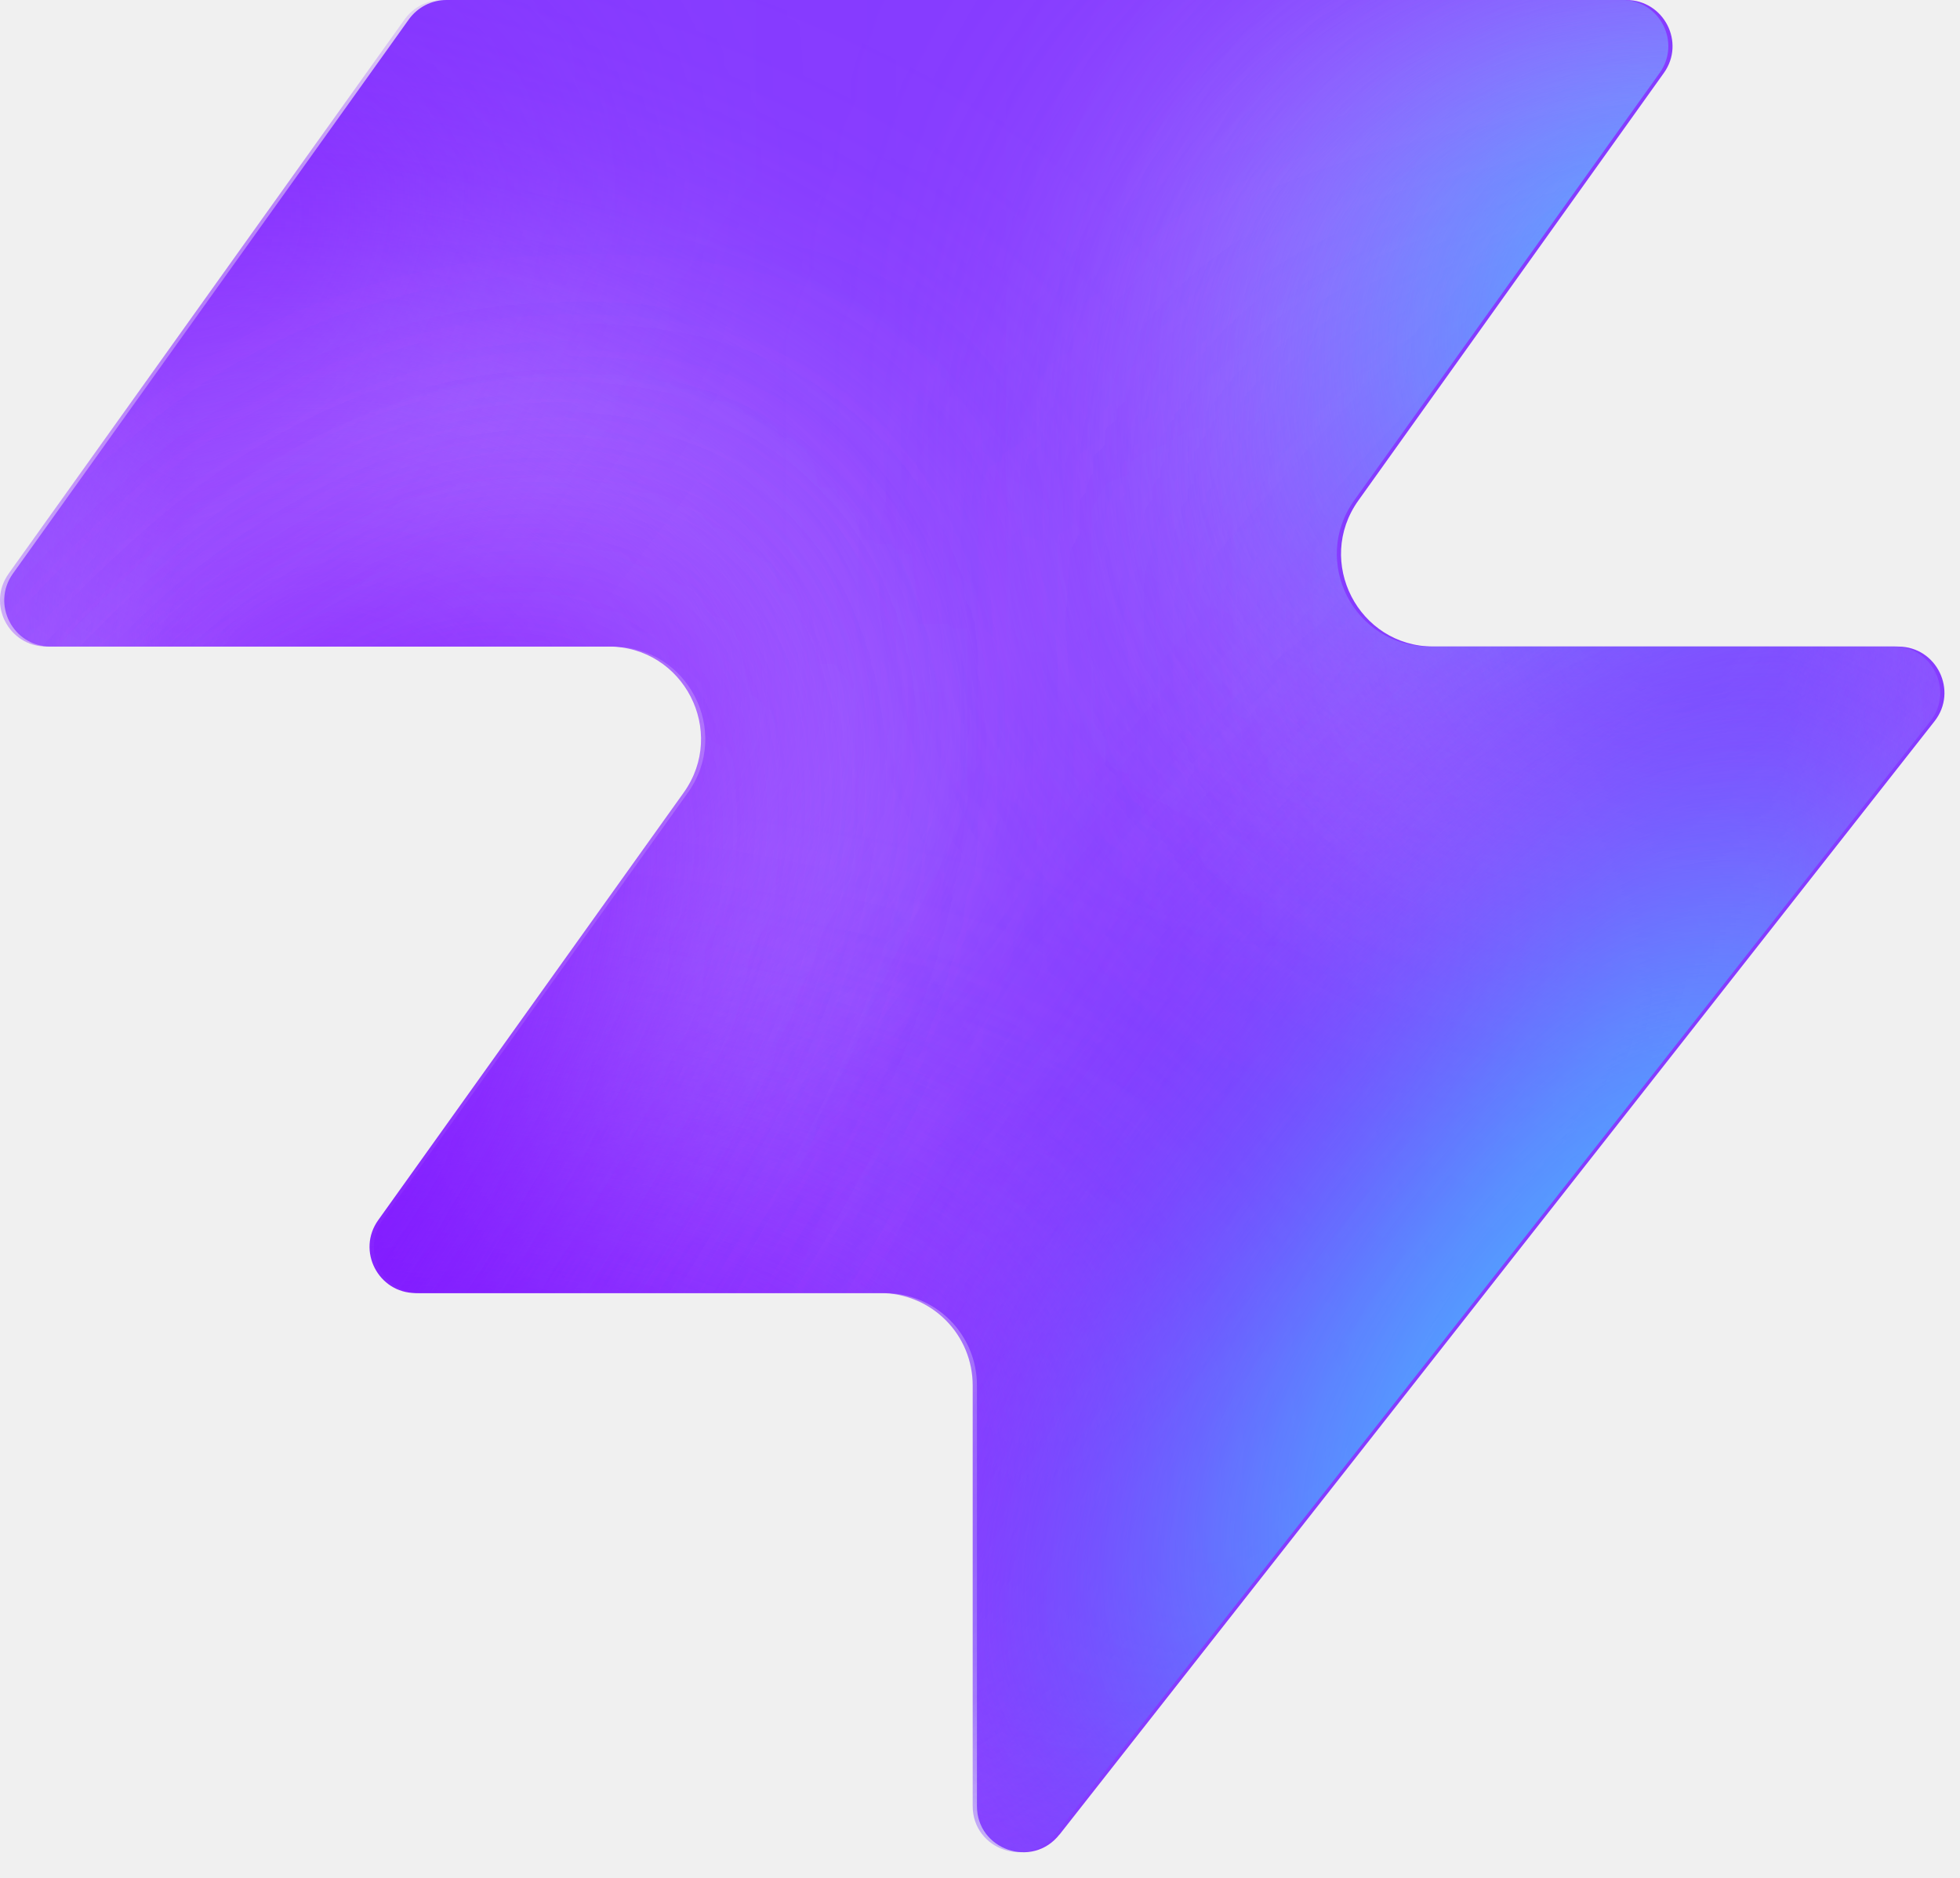
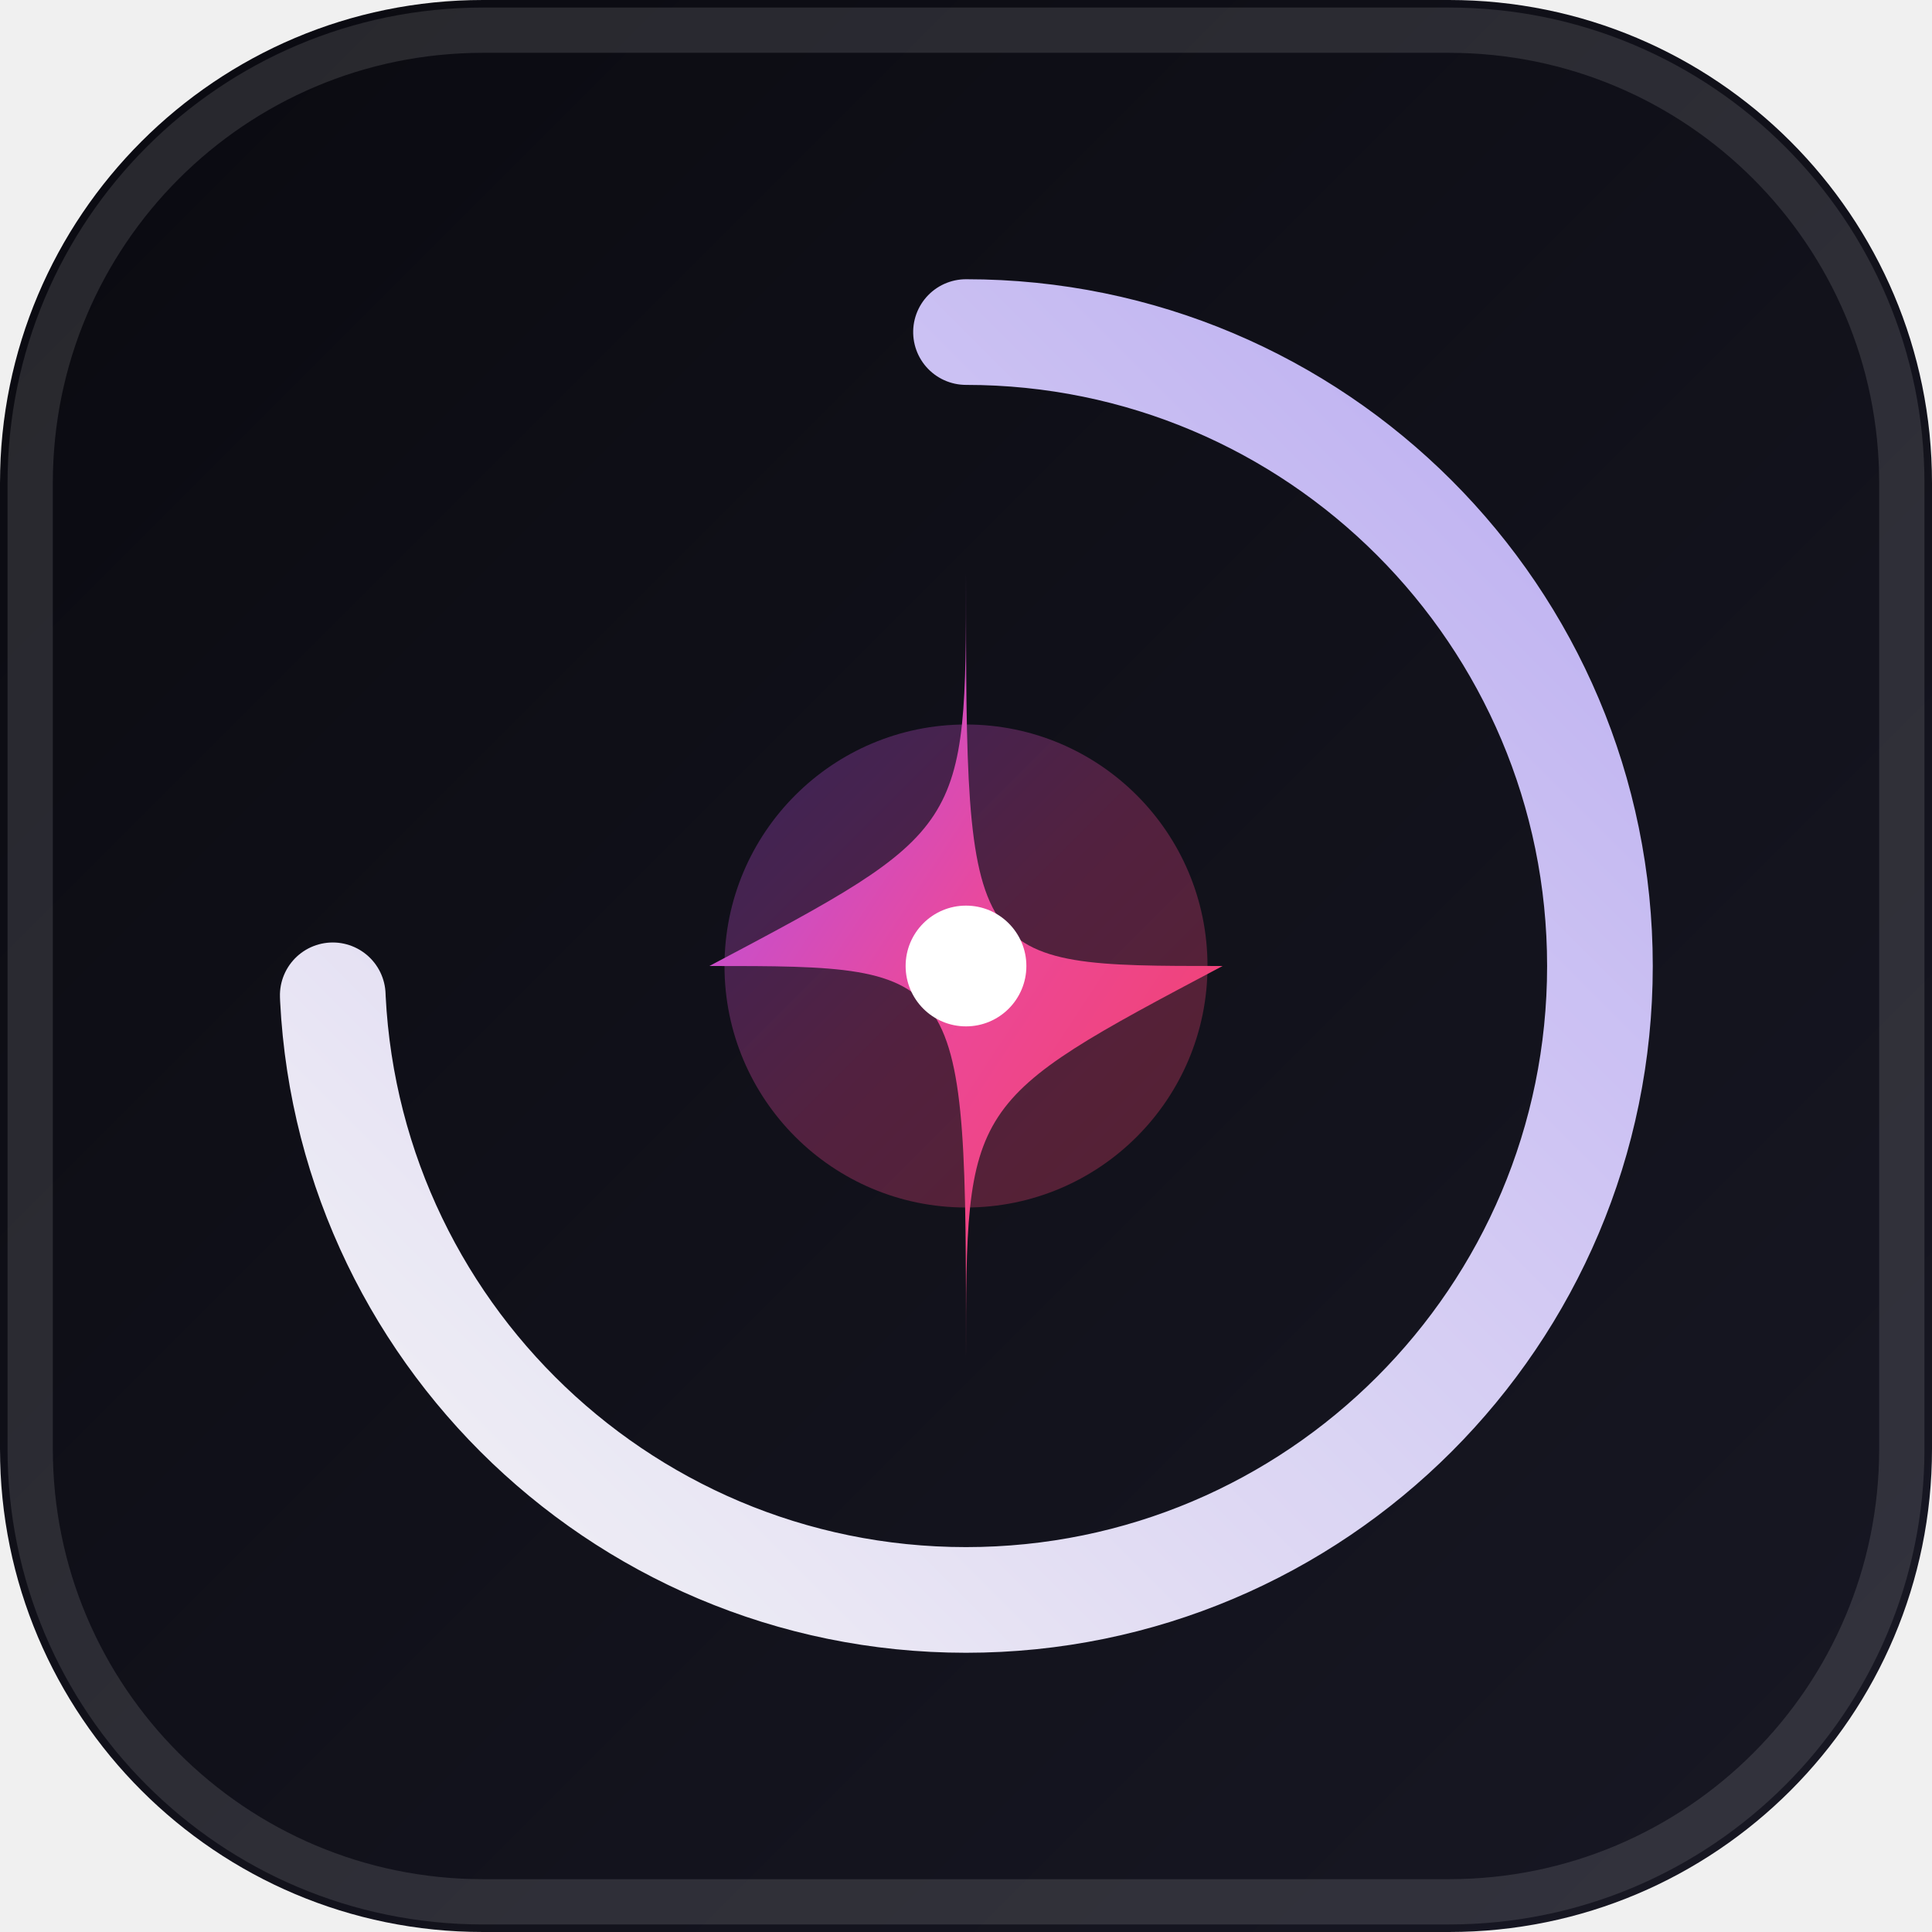
- <svg xmlns="http://www.w3.org/2000/svg" width="48" height="46" fill="none" viewBox="0 0 48 46">
-   <path fill="#863bff" d="M25.946 44.938c-.664.845-2.021.375-2.021-.698V33.937a2.26 2.26 0 0 0-2.262-2.262H10.287c-.92 0-1.456-1.04-.92-1.788l7.48-10.471c1.07-1.497 0-3.578-1.842-3.578H1.237c-.92 0-1.456-1.04-.92-1.788L10.013.474c.214-.297.556-.474.92-.474h28.894c.92 0 1.456 1.04.92 1.788l-7.48 10.471c-1.07 1.498 0 3.579 1.842 3.579h11.377c.943 0 1.473 1.088.89 1.83L25.947 44.94z" style="fill:#863bff;fill:color(display-p3 .525 .23 1);fill-opacity:1" />
-   <mask id="a" width="48" height="46" x="0" y="0" maskUnits="userSpaceOnUse" style="mask-type:alpha">
-     <path fill="#000" d="M25.842 44.938c-.664.844-2.021.375-2.021-.698V33.937a2.26 2.26 0 0 0-2.262-2.262H10.183c-.92 0-1.456-1.04-.92-1.788l7.48-10.471c1.07-1.498 0-3.579-1.842-3.579H1.133c-.92 0-1.456-1.04-.92-1.787L9.91.473c.214-.297.556-.474.92-.474h28.894c.92 0 1.456 1.04.92 1.788l-7.48 10.471c-1.07 1.498 0 3.578 1.842 3.578h11.377c.943 0 1.473 1.088.89 1.832L25.843 44.94z" style="fill:#000;fill-opacity:1" />
-   </mask>
-   <g mask="url(#a)">
-     <g filter="url(#b)">
-       <ellipse cx="5.508" cy="14.704" fill="#ede6ff" rx="5.508" ry="14.704" style="fill:#ede6ff;fill:color(display-p3 .927 .903 1);fill-opacity:1" transform="matrix(.00324 1 1 -.00324 -4.47 31.516)" />
-     </g>
-     <g filter="url(#c)">
-       <ellipse cx="10.399" cy="29.851" fill="#ede6ff" rx="10.399" ry="29.851" style="fill:#ede6ff;fill:color(display-p3 .927 .903 1);fill-opacity:1" transform="matrix(.00324 1 1 -.00324 -39.328 7.883)" />
-     </g>
-     <g filter="url(#d)">
-       <ellipse cx="5.508" cy="30.487" fill="#7e14ff" rx="5.508" ry="30.487" style="fill:#7e14ff;fill:color(display-p3 .492 .077 1);fill-opacity:1" transform="rotate(89.814 -25.913 -14.639)scale(1 -1)" />
-     </g>
-     <g filter="url(#e)">
-       <ellipse cx="5.508" cy="30.599" fill="#7e14ff" rx="5.508" ry="30.599" style="fill:#7e14ff;fill:color(display-p3 .492 .077 1);fill-opacity:1" transform="rotate(89.814 -32.644 -3.334)scale(1 -1)" />
-     </g>
-     <g filter="url(#f)">
-       <ellipse cx="5.508" cy="30.599" fill="#7e14ff" rx="5.508" ry="30.599" style="fill:#7e14ff;fill:color(display-p3 .492 .077 1);fill-opacity:1" transform="matrix(.00324 1 1 -.00324 -34.34 30.47)" />
-     </g>
-     <g filter="url(#g)">
-       <ellipse cx="14.072" cy="22.078" fill="#ede6ff" rx="14.072" ry="22.078" style="fill:#ede6ff;fill:color(display-p3 .927 .903 1);fill-opacity:1" transform="rotate(93.35 24.506 48.493)scale(-1 1)" />
-     </g>
-     <g filter="url(#h)">
-       <ellipse cx="3.47" cy="21.501" fill="#7e14ff" rx="3.47" ry="21.501" style="fill:#7e14ff;fill:color(display-p3 .492 .077 1);fill-opacity:1" transform="rotate(89.009 28.708 47.59)scale(-1 1)" />
-     </g>
-     <g filter="url(#i)">
-       <ellipse cx="3.47" cy="21.501" fill="#7e14ff" rx="3.47" ry="21.501" style="fill:#7e14ff;fill:color(display-p3 .492 .077 1);fill-opacity:1" transform="rotate(89.009 28.708 47.59)scale(-1 1)" />
-     </g>
-     <g filter="url(#j)">
-       <ellipse cx=".387" cy="8.972" fill="#7e14ff" rx="4.407" ry="29.108" style="fill:#7e14ff;fill:color(display-p3 .492 .077 1);fill-opacity:1" transform="rotate(39.51 .387 8.972)" />
-     </g>
-     <g filter="url(#k)">
-       <ellipse cx="47.523" cy="-6.092" fill="#7e14ff" rx="4.407" ry="29.108" style="fill:#7e14ff;fill:color(display-p3 .492 .077 1);fill-opacity:1" transform="rotate(37.892 47.523 -6.092)" />
-     </g>
-     <g filter="url(#l)">
-       <ellipse cx="41.412" cy="6.333" fill="#47bfff" rx="5.971" ry="9.665" style="fill:#47bfff;fill:color(display-p3 .28 .748 1);fill-opacity:1" transform="rotate(37.892 41.412 6.333)" />
-     </g>
-     <g filter="url(#m)">
-       <ellipse cx="-1.879" cy="38.332" fill="#7e14ff" rx="4.407" ry="29.108" style="fill:#7e14ff;fill:color(display-p3 .492 .077 1);fill-opacity:1" transform="rotate(37.892 -1.88 38.332)" />
-     </g>
-     <g filter="url(#n)">
-       <ellipse cx="-1.879" cy="38.332" fill="#7e14ff" rx="4.407" ry="29.108" style="fill:#7e14ff;fill:color(display-p3 .492 .077 1);fill-opacity:1" transform="rotate(37.892 -1.88 38.332)" />
-     </g>
-     <g filter="url(#o)">
-       <ellipse cx="35.651" cy="29.907" fill="#7e14ff" rx="4.407" ry="29.108" style="fill:#7e14ff;fill:color(display-p3 .492 .077 1);fill-opacity:1" transform="rotate(37.892 35.651 29.907)" />
-     </g>
-     <g filter="url(#p)">
-       <ellipse cx="38.418" cy="32.4" fill="#47bfff" rx="5.971" ry="15.297" style="fill:#47bfff;fill:color(display-p3 .28 .748 1);fill-opacity:1" transform="rotate(37.892 38.418 32.4)" />
-     </g>
-   </g>
+ <svg xmlns="http://www.w3.org/2000/svg" viewBox="0 0 64 64" width="64" height="64" fill="none">
  <defs>
-     <filter id="b" width="60.045" height="41.654" x="-19.77" y="16.149" color-interpolation-filters="sRGB" filterUnits="userSpaceOnUse">
-       <feFlood flood-opacity="0" result="BackgroundImageFix" />
-       <feBlend in="SourceGraphic" in2="BackgroundImageFix" result="shape" />
-       <feGaussianBlur result="effect1_foregroundBlur_2002_17158" stdDeviation="7.659" />
-     </filter>
-     <filter id="c" width="90.34" height="51.437" x="-54.613" y="-7.533" color-interpolation-filters="sRGB" filterUnits="userSpaceOnUse">
-       <feFlood flood-opacity="0" result="BackgroundImageFix" />
-       <feBlend in="SourceGraphic" in2="BackgroundImageFix" result="shape" />
-       <feGaussianBlur result="effect1_foregroundBlur_2002_17158" stdDeviation="7.659" />
-     </filter>
-     <filter id="d" width="79.355" height="29.4" x="-49.64" y="2.03" color-interpolation-filters="sRGB" filterUnits="userSpaceOnUse">
-       <feFlood flood-opacity="0" result="BackgroundImageFix" />
-       <feBlend in="SourceGraphic" in2="BackgroundImageFix" result="shape" />
-       <feGaussianBlur result="effect1_foregroundBlur_2002_17158" stdDeviation="4.596" />
-     </filter>
-     <filter id="e" width="79.579" height="29.4" x="-45.045" y="20.029" color-interpolation-filters="sRGB" filterUnits="userSpaceOnUse">
-       <feFlood flood-opacity="0" result="BackgroundImageFix" />
-       <feBlend in="SourceGraphic" in2="BackgroundImageFix" result="shape" />
-       <feGaussianBlur result="effect1_foregroundBlur_2002_17158" stdDeviation="4.596" />
-     </filter>
-     <filter id="f" width="79.579" height="29.4" x="-43.513" y="21.178" color-interpolation-filters="sRGB" filterUnits="userSpaceOnUse">
-       <feFlood flood-opacity="0" result="BackgroundImageFix" />
-       <feBlend in="SourceGraphic" in2="BackgroundImageFix" result="shape" />
-       <feGaussianBlur result="effect1_foregroundBlur_2002_17158" stdDeviation="4.596" />
-     </filter>
-     <filter id="g" width="74.749" height="58.852" x="15.756" y="-17.901" color-interpolation-filters="sRGB" filterUnits="userSpaceOnUse">
-       <feFlood flood-opacity="0" result="BackgroundImageFix" />
-       <feBlend in="SourceGraphic" in2="BackgroundImageFix" result="shape" />
-       <feGaussianBlur result="effect1_foregroundBlur_2002_17158" stdDeviation="7.659" />
-     </filter>
-     <filter id="h" width="61.377" height="25.362" x="23.548" y="2.284" color-interpolation-filters="sRGB" filterUnits="userSpaceOnUse">
-       <feFlood flood-opacity="0" result="BackgroundImageFix" />
-       <feBlend in="SourceGraphic" in2="BackgroundImageFix" result="shape" />
-       <feGaussianBlur result="effect1_foregroundBlur_2002_17158" stdDeviation="4.596" />
-     </filter>
-     <filter id="i" width="61.377" height="25.362" x="23.548" y="2.284" color-interpolation-filters="sRGB" filterUnits="userSpaceOnUse">
-       <feFlood flood-opacity="0" result="BackgroundImageFix" />
-       <feBlend in="SourceGraphic" in2="BackgroundImageFix" result="shape" />
-       <feGaussianBlur result="effect1_foregroundBlur_2002_17158" stdDeviation="4.596" />
-     </filter>
-     <filter id="j" width="56.045" height="63.649" x="-27.636" y="-22.853" color-interpolation-filters="sRGB" filterUnits="userSpaceOnUse">
-       <feFlood flood-opacity="0" result="BackgroundImageFix" />
-       <feBlend in="SourceGraphic" in2="BackgroundImageFix" result="shape" />
-       <feGaussianBlur result="effect1_foregroundBlur_2002_17158" stdDeviation="4.596" />
-     </filter>
-     <filter id="k" width="54.814" height="64.646" x="20.116" y="-38.415" color-interpolation-filters="sRGB" filterUnits="userSpaceOnUse">
-       <feFlood flood-opacity="0" result="BackgroundImageFix" />
-       <feBlend in="SourceGraphic" in2="BackgroundImageFix" result="shape" />
-       <feGaussianBlur result="effect1_foregroundBlur_2002_17158" stdDeviation="4.596" />
-     </filter>
-     <filter id="l" width="33.541" height="35.313" x="24.641" y="-11.323" color-interpolation-filters="sRGB" filterUnits="userSpaceOnUse">
-       <feFlood flood-opacity="0" result="BackgroundImageFix" />
-       <feBlend in="SourceGraphic" in2="BackgroundImageFix" result="shape" />
-       <feGaussianBlur result="effect1_foregroundBlur_2002_17158" stdDeviation="4.596" />
-     </filter>
-     <filter id="m" width="54.814" height="64.646" x="-29.286" y="6.009" color-interpolation-filters="sRGB" filterUnits="userSpaceOnUse">
-       <feFlood flood-opacity="0" result="BackgroundImageFix" />
-       <feBlend in="SourceGraphic" in2="BackgroundImageFix" result="shape" />
-       <feGaussianBlur result="effect1_foregroundBlur_2002_17158" stdDeviation="4.596" />
-     </filter>
-     <filter id="n" width="54.814" height="64.646" x="-29.286" y="6.009" color-interpolation-filters="sRGB" filterUnits="userSpaceOnUse">
-       <feFlood flood-opacity="0" result="BackgroundImageFix" />
-       <feBlend in="SourceGraphic" in2="BackgroundImageFix" result="shape" />
-       <feGaussianBlur result="effect1_foregroundBlur_2002_17158" stdDeviation="4.596" />
-     </filter>
-     <filter id="o" width="54.814" height="64.646" x="8.244" y="-2.416" color-interpolation-filters="sRGB" filterUnits="userSpaceOnUse">
-       <feFlood flood-opacity="0" result="BackgroundImageFix" />
-       <feBlend in="SourceGraphic" in2="BackgroundImageFix" result="shape" />
-       <feGaussianBlur result="effect1_foregroundBlur_2002_17158" stdDeviation="4.596" />
-     </filter>
-     <filter id="p" width="39.409" height="43.623" x="18.713" y="10.588" color-interpolation-filters="sRGB" filterUnits="userSpaceOnUse">
-       <feFlood flood-opacity="0" result="BackgroundImageFix" />
-       <feBlend in="SourceGraphic" in2="BackgroundImageFix" result="shape" />
-       <feGaussianBlur result="effect1_foregroundBlur_2002_17158" stdDeviation="4.596" />
-     </filter>
+     <linearGradient id="luno-bg" x1="0%" y1="0%" x2="100%" y2="100%">
+       <stop offset="0%" stop-color="#0a0a10" />
+       <stop offset="100%" stop-color="#181824" />
+     </linearGradient>
+     <linearGradient id="luno-accent" x1="0%" y1="0%" x2="100%" y2="100%">
+       <stop offset="0%" stop-color="#a855f7" />
+       <stop offset="50%" stop-color="#ec4899" />
+       <stop offset="100%" stop-color="#f43f5e" />
+     </linearGradient>
+     <linearGradient id="luno-ring" x1="0%" y1="0%" x2="100%" y2="100%">
+       <stop offset="0%" stop-color="#ffffff" />
+       <stop offset="100%" stop-color="#c4b5fd" />
+     </linearGradient>
  </defs>
+   <rect width="64" height="64" rx="16" fill="url(#luno-bg)" />
+   <rect width="62" height="62" x="1" y="1" rx="15" stroke="rgba(255,255,255,0.12)" stroke-width="1.5" />
+   <circle cx="32" cy="32" r="21" stroke="url(#luno-ring)" stroke-width="3.5" stroke-linecap="round" stroke-dasharray="98 34" transform="rotate(-90 32 32)" opacity="0.95" />
+   <circle cx="32" cy="32" r="8" fill="url(#luno-accent)" opacity="0.3" />
+   <path d="M32 19 C32 27.5 32 27.5 23.5 32 C32 32 32 32 32 45 C32 36.5 32 36.5 40.5 32 C32 32 32 32 32 19 Z" fill="url(#luno-accent)" />
+   <circle cx="32" cy="32" r="2" fill="#ffffff" />
</svg>
